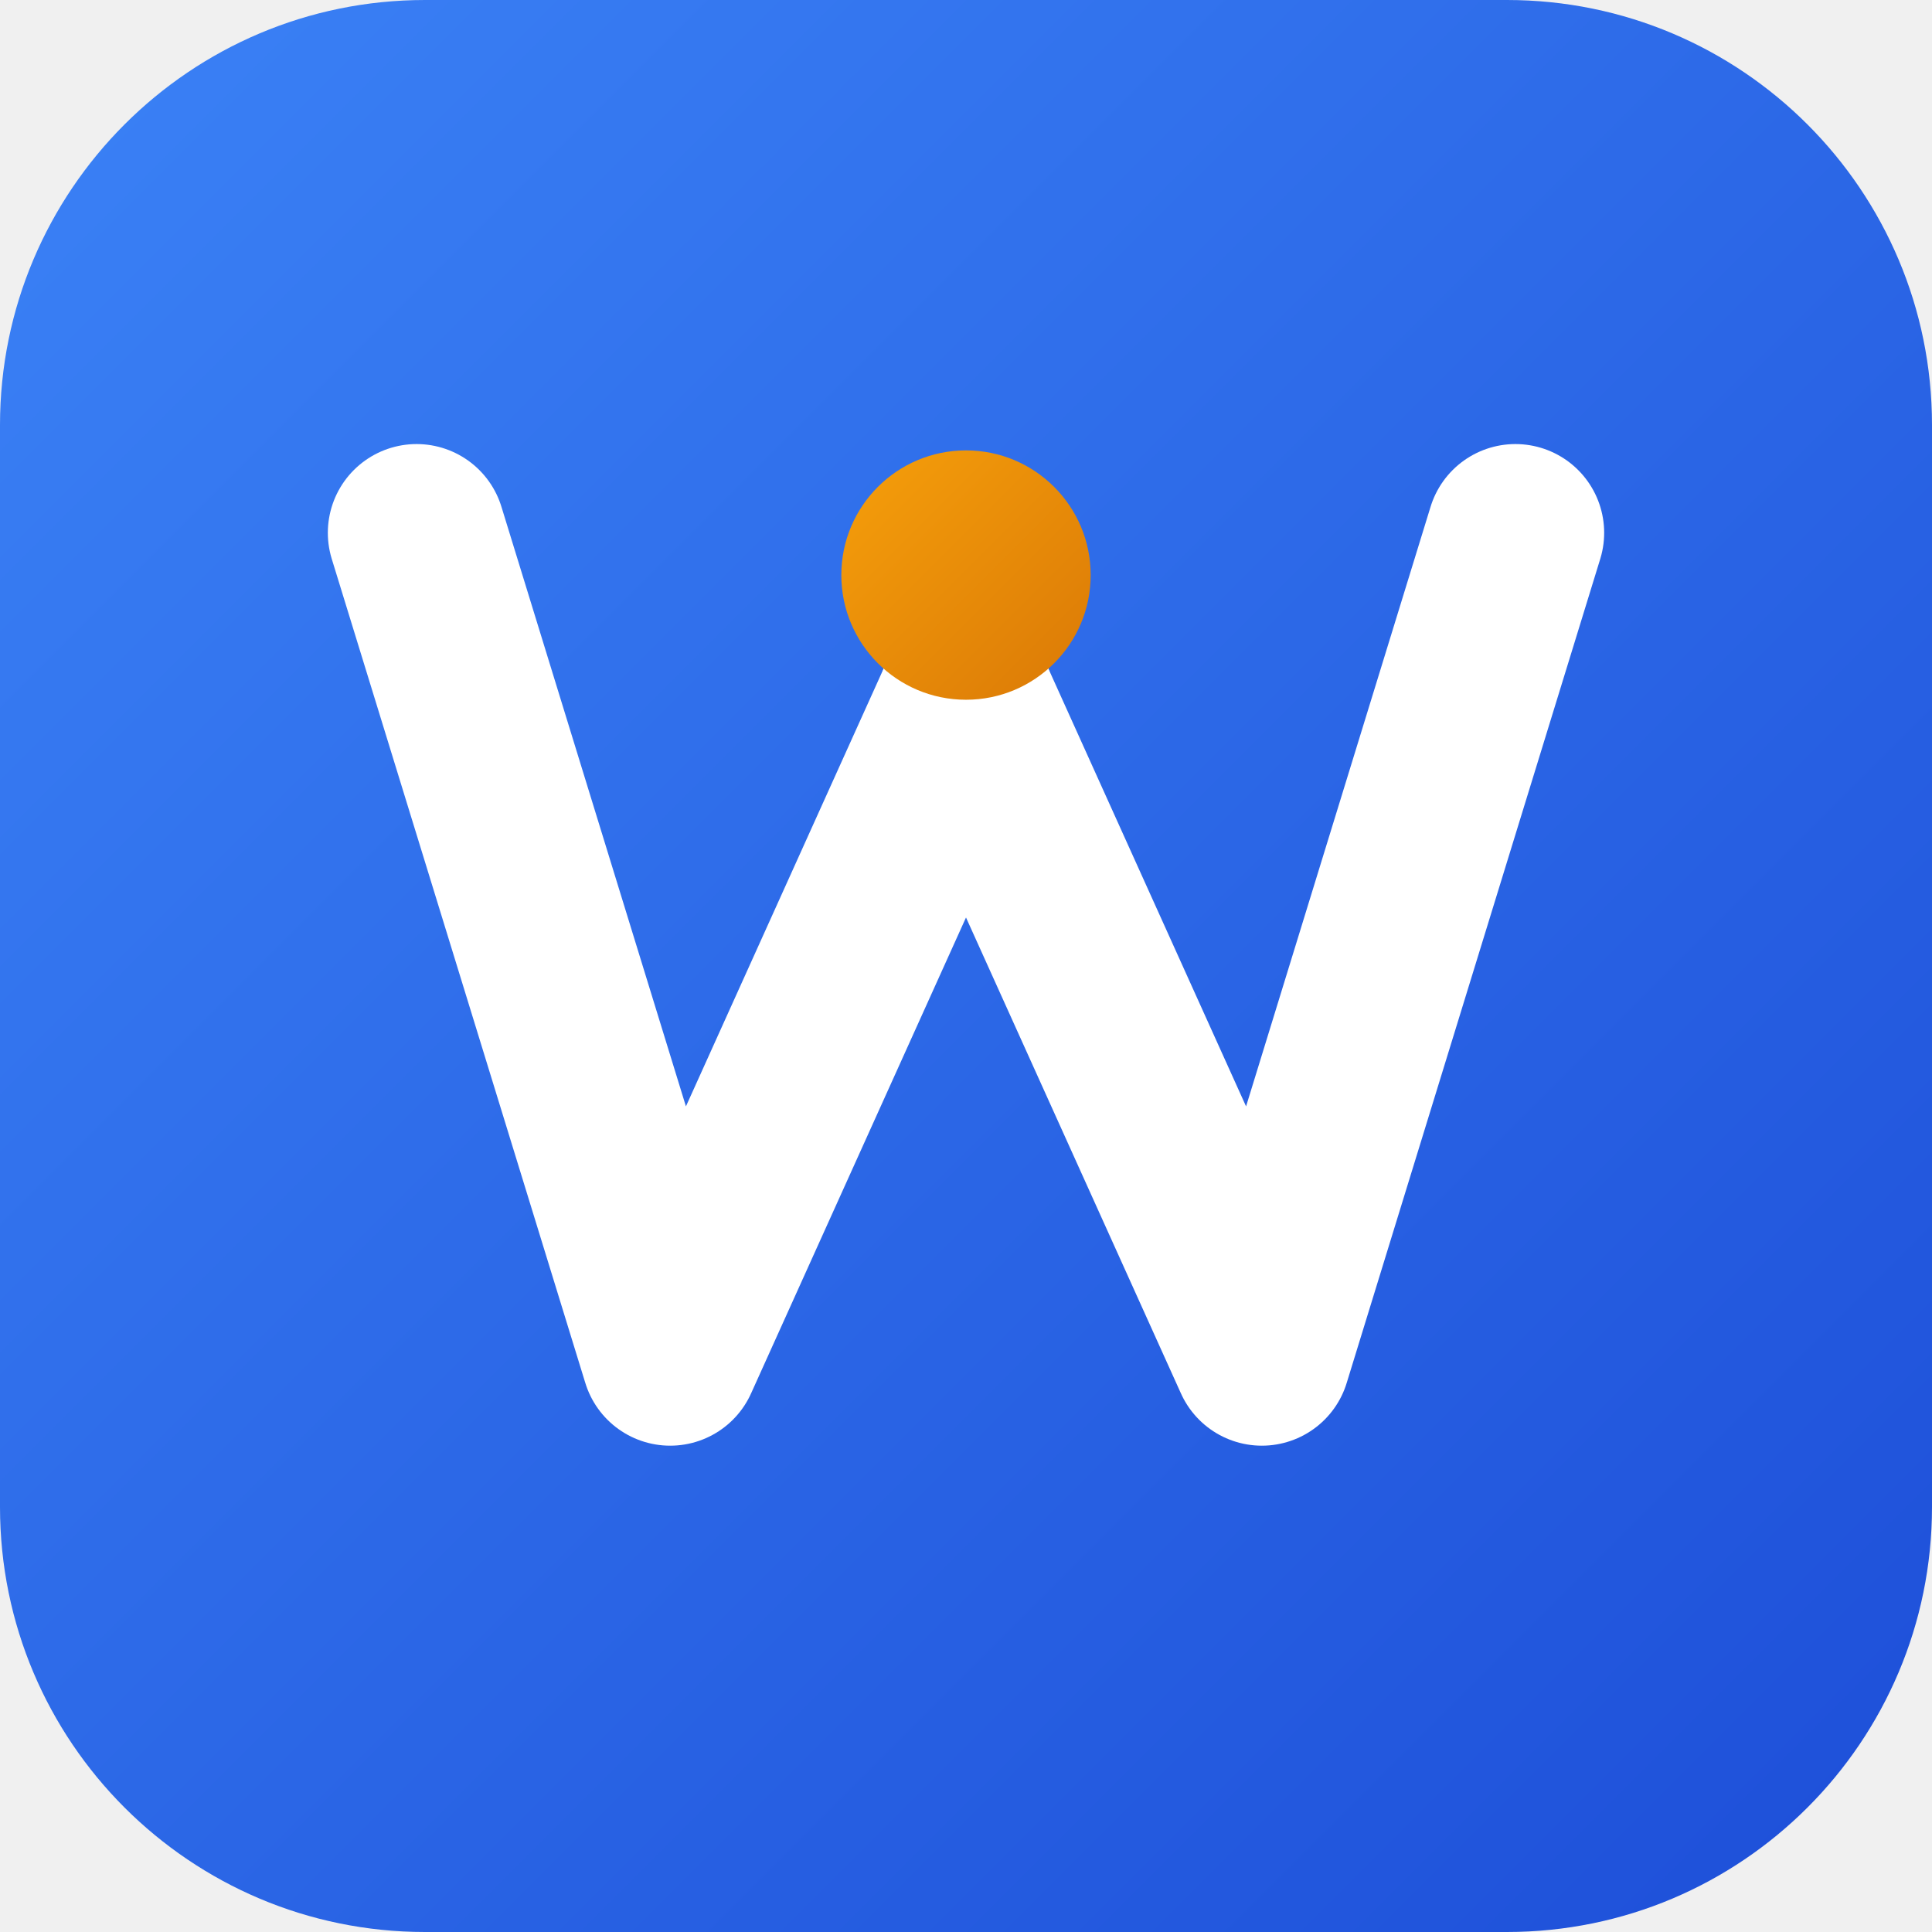
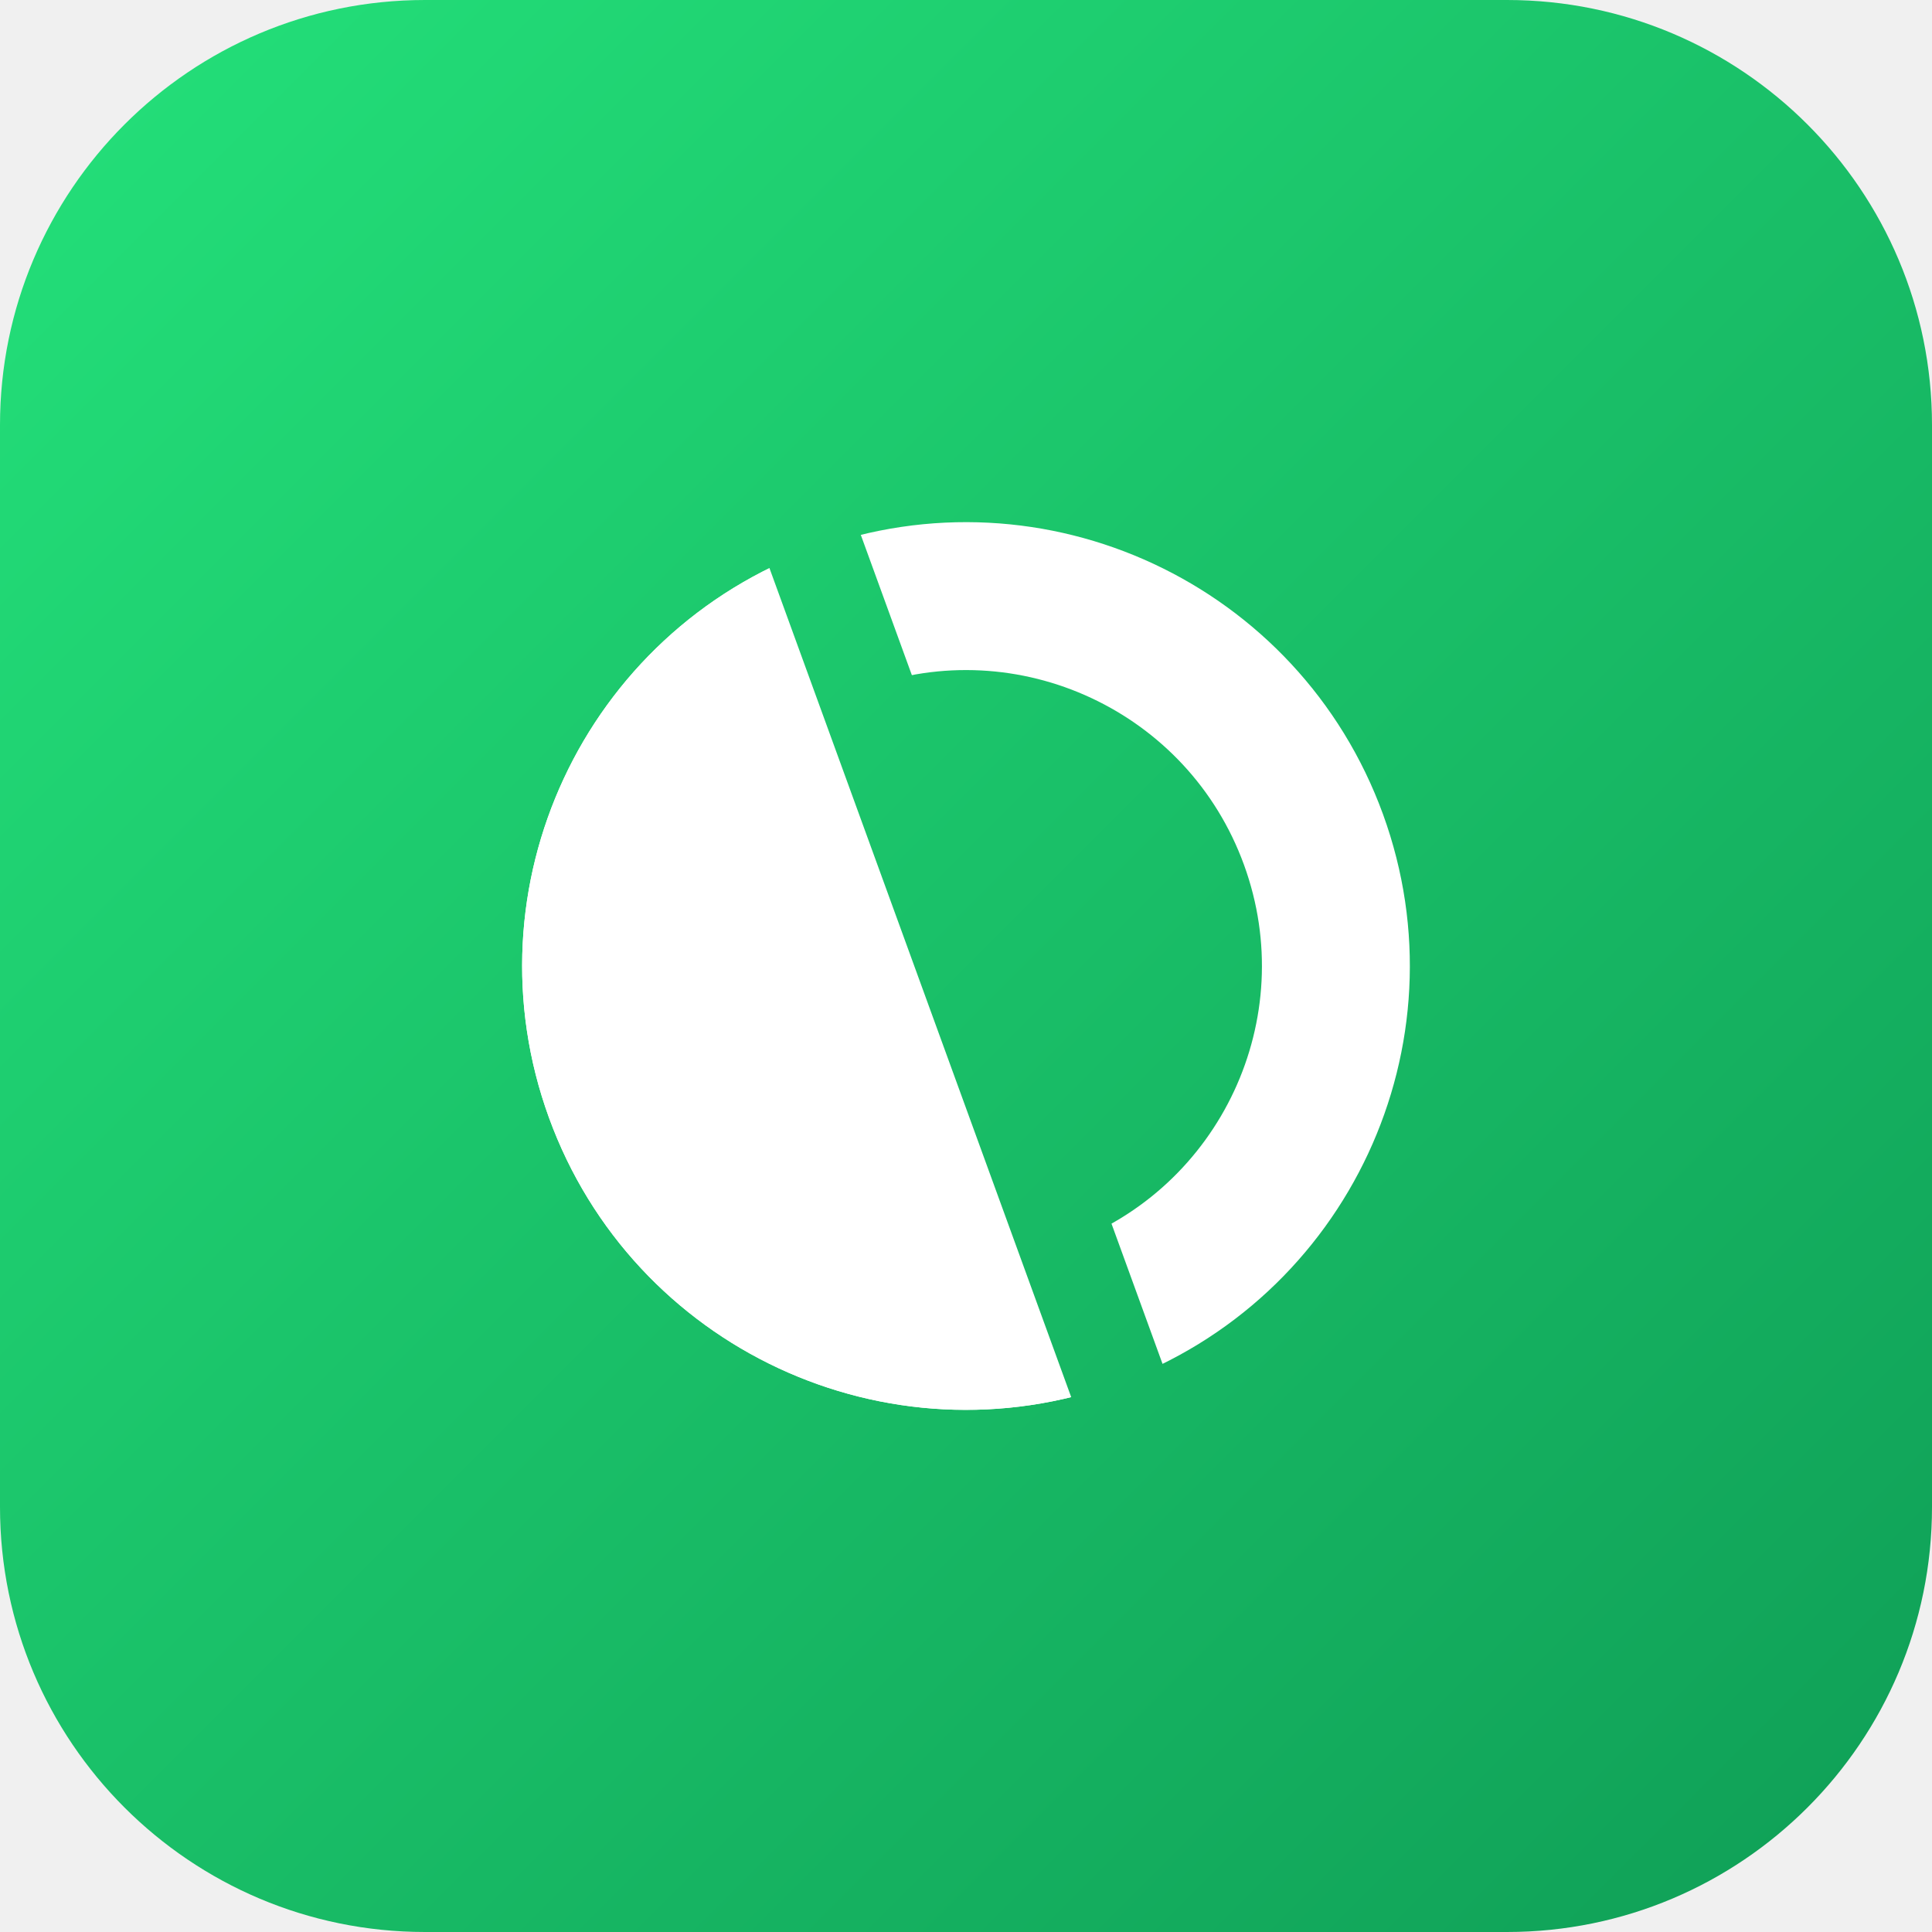
<svg xmlns="http://www.w3.org/2000/svg" width="512" height="512" viewBox="0 0 512 512">
  <defs>
    <linearGradient id="brandGrad" x1="0" y1="0" x2="512" y2="512" gradientUnits="userSpaceOnUse">
-       <stop offset="0%" stop-color="#3b82f6" />
-       <stop offset="100%" stop-color="#1d4ed8" />
+       <stop offset="0%" stop-color="#24E17A" />
+       <stop offset="100%" stop-color="#0F9E56" />
    </linearGradient>
  </defs>
  <rect x="0" y="0" width="512" height="512" rx="112.64" ry="112.64" fill="url(#brandGrad)" />
  <g transform="translate(76.8,76.8) scale(5.6)">
    <defs>
-       <linearGradient id="wpWhiteC" x1="26" y1="10" x2="38" y2="22" gradientUnits="userSpaceOnUse">
-         <stop offset="0" stop-color="#f59e0b" />
-         <stop offset="1" stop-color="#d97706" />
-       </linearGradient>
+       <mask id="wpMarkSeam" maskUnits="userSpaceOnUse" x="0" y="0" width="64" height="64">
+         <rect x="0" y="0" width="64" height="64" fill="#fff" />
+         <rect x="29.7" y="2" width="4.6" height="60" fill="#000" />
+       </mask>
    </defs>
-     <g transform="translate(0,-1.5)">
-       <path d="M6,13 L18,52 L32,21" fill="none" stroke="#ffffff" stroke-width="8.4" stroke-linecap="round" stroke-linejoin="round" />
-       <path d="M32,21 L46,52 L58,13" fill="none" stroke="#ffffff" stroke-width="8.4" stroke-linecap="round" stroke-linejoin="round" />
-       <circle cx="32" cy="15" r="5.9" fill="url(#wpWhiteC)" />
+     <g transform="rotate(-20 32 32)">
+       <g mask="url(#wpMarkSeam)">
+         <circle cx="32" cy="32" r="17.5" fill="none" stroke="#ffffff" stroke-width="7" />
+         <path d="M32,11 A21,21 0 0,0 32,53 Z" fill="#ffffff" />
+       </g>
    </g>
  </g>
</svg>
